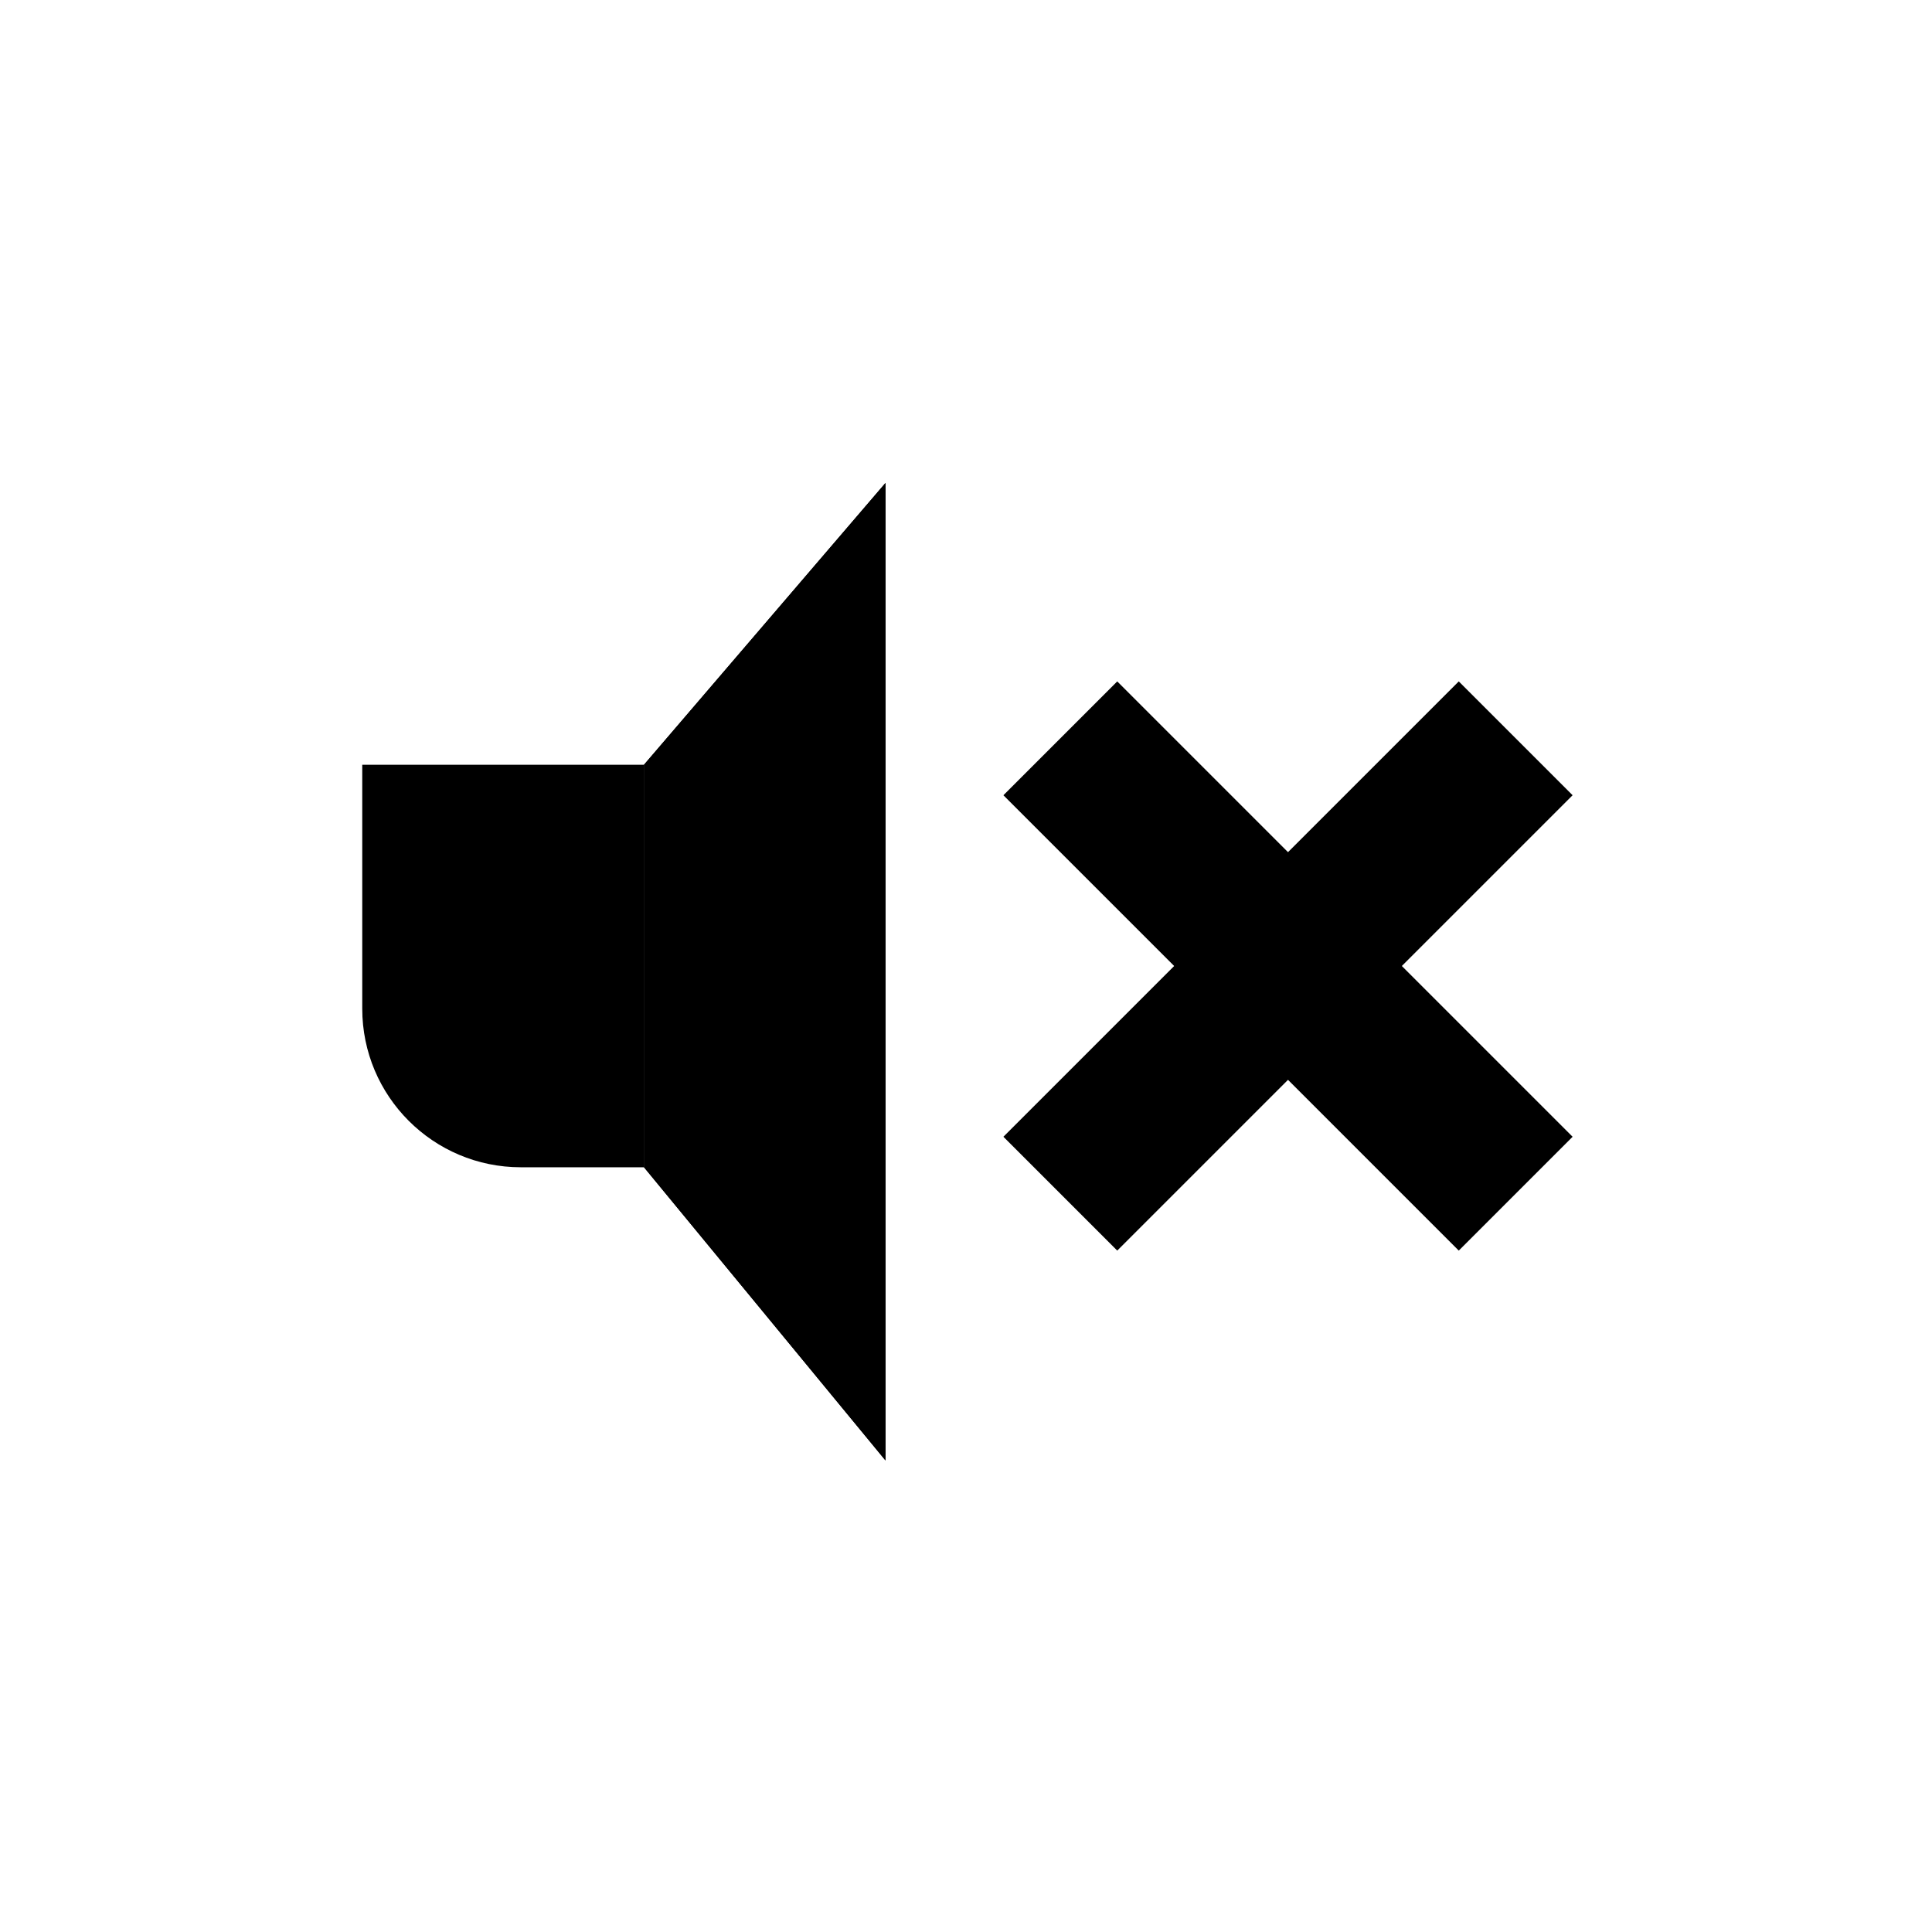
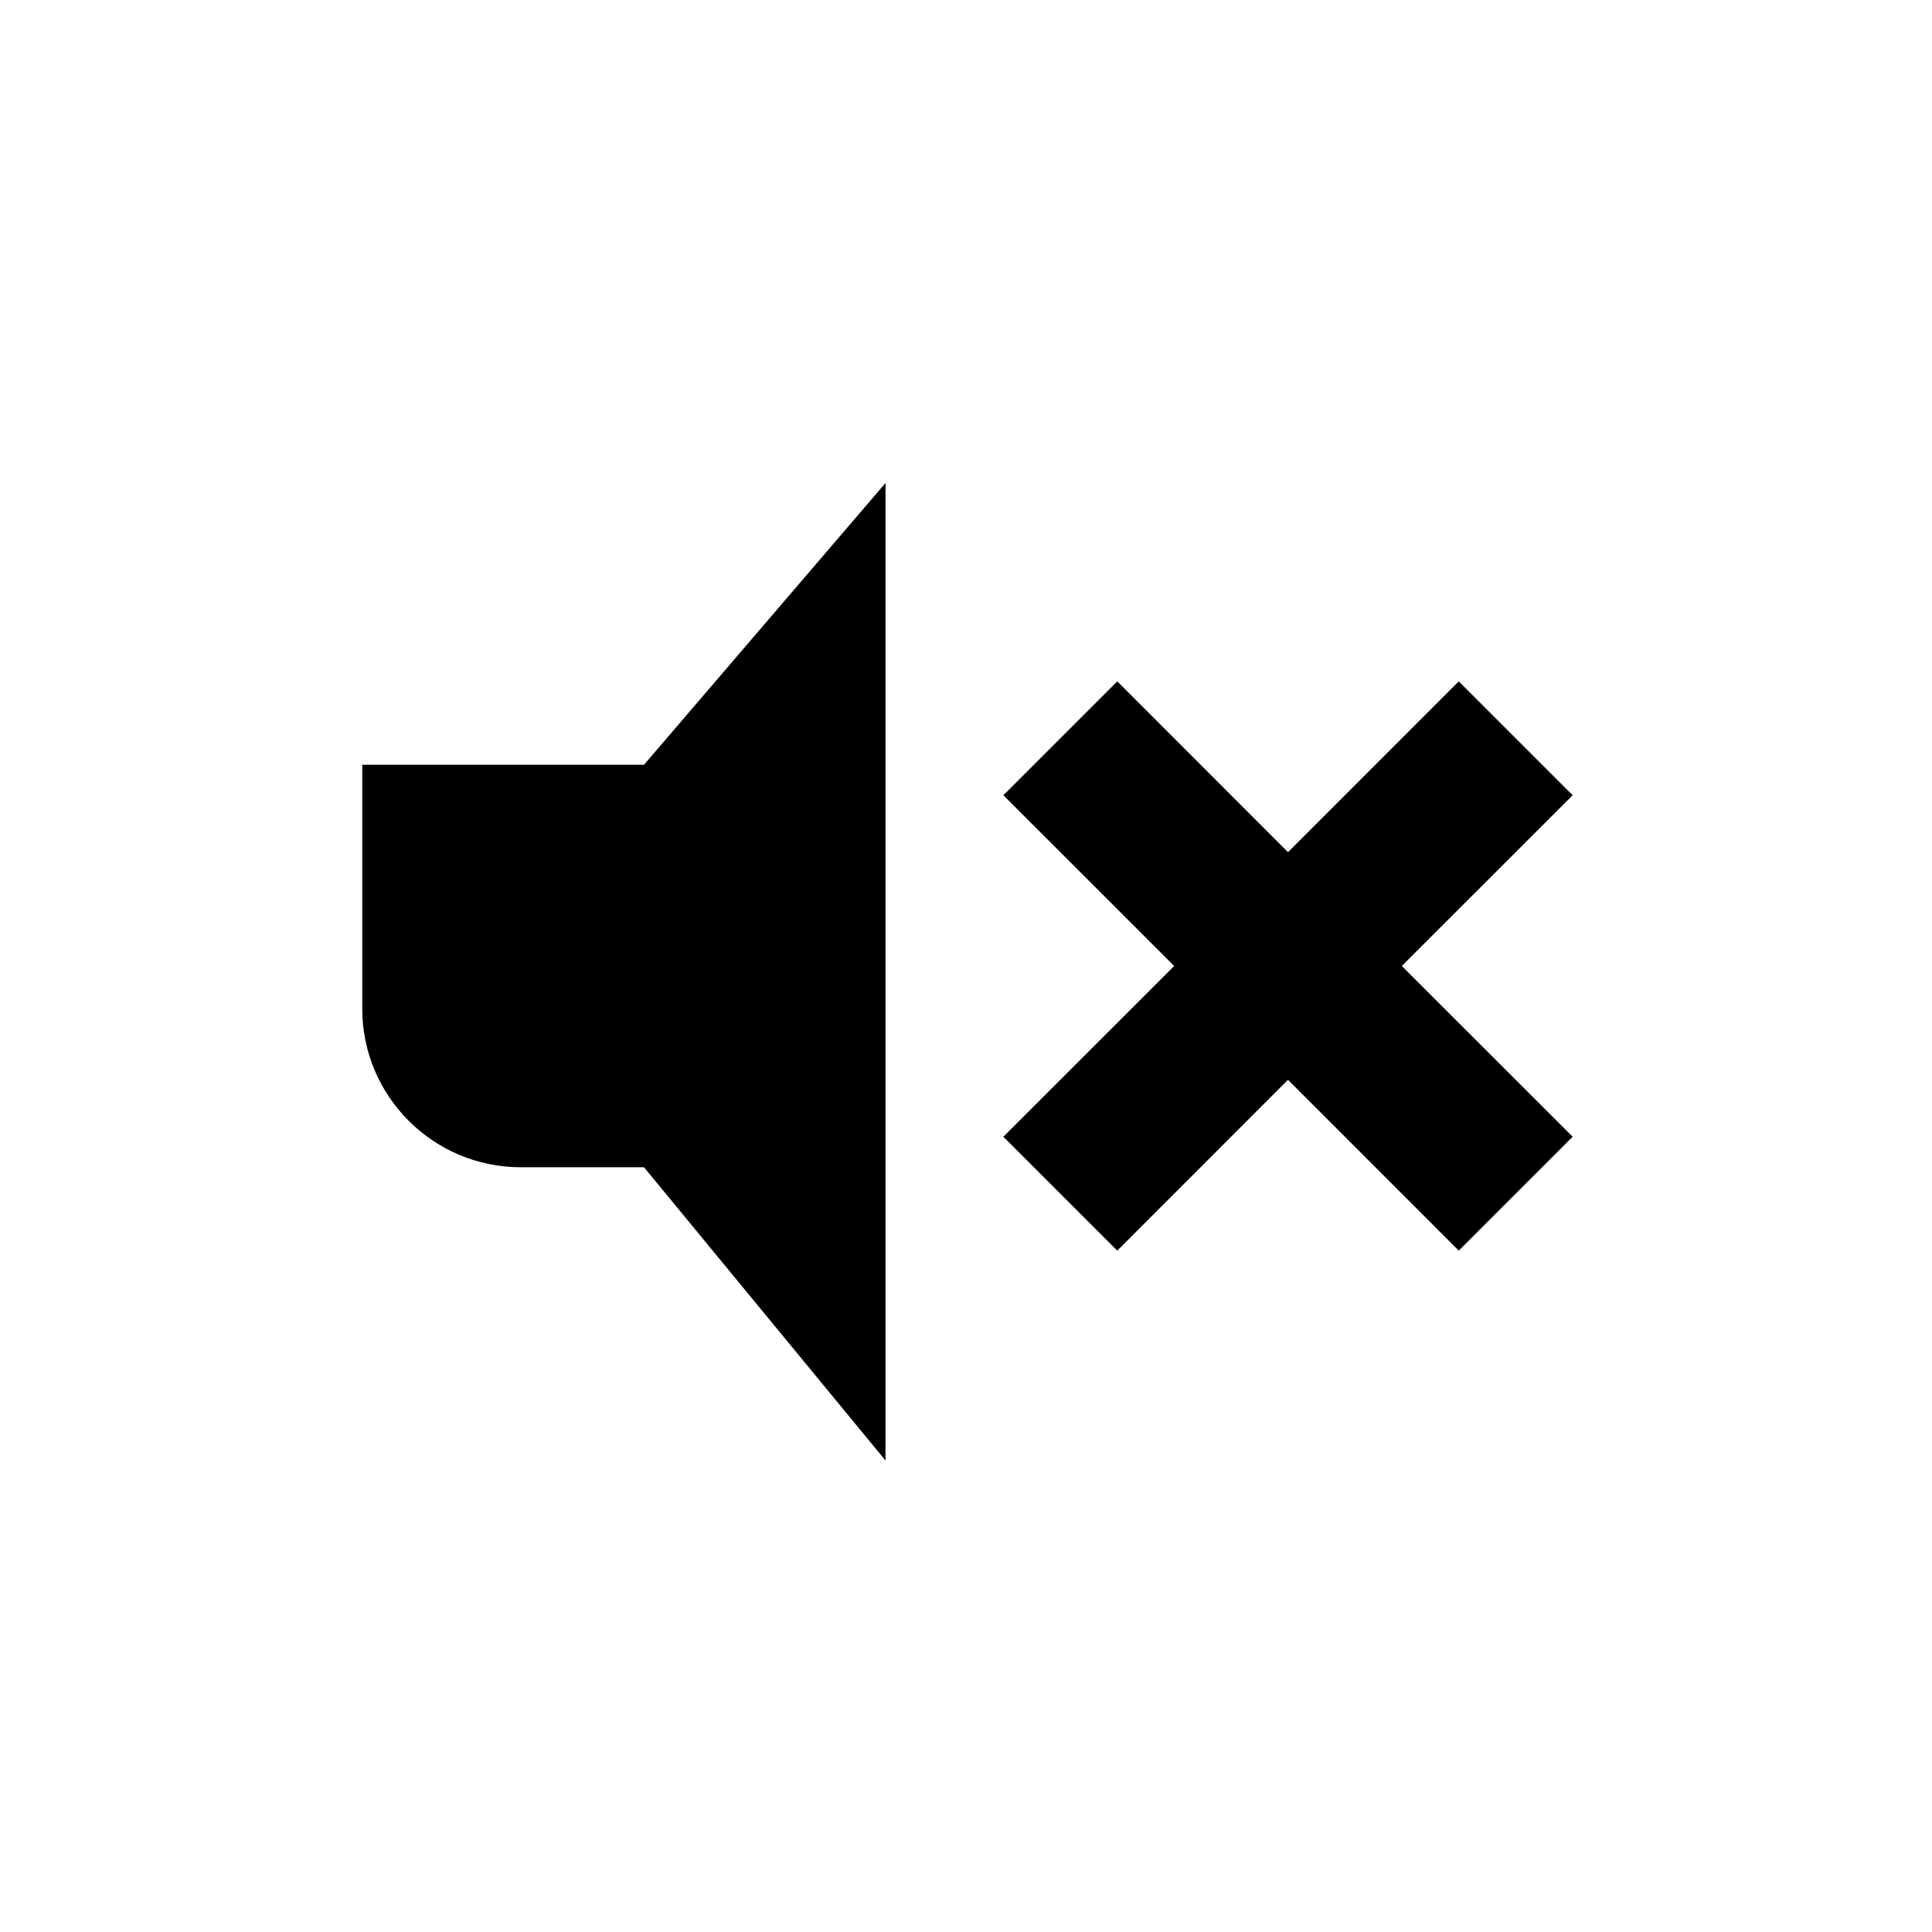
<svg xmlns="http://www.w3.org/2000/svg" width="100%" height="100%" viewBox="0 0 24 24" version="1.1" xml:space="preserve" style="fill-rule:evenodd;clip-rule:evenodd;stroke-linejoin:round;stroke-miterlimit:2;">
-   <g transform="matrix(0.636364,0,0,0.619001,1.63636,4.54799)">
-     <path d="M10,8L4.5,8L4.5,12.895C4.5,14.652 5.886,16.078 7.596,16.078C8.847,16.078 10,16.078 10,16.078L10,8Z" />
-   </g>
-   <g transform="matrix(1,0,0,1.2,1.31876,-1.78256)">
-     <path d="M6.681,9.402L9.681,6.485L9.681,16.604L6.681,13.569L6.681,9.402Z" />
-     <path d="M6.681,9.402L9.681,6.485L9.681,16.604L6.681,13.569L6.681,9.402ZM7.681,9.71L8.681,8.738C8.681,8.738 8.681,14.282 8.681,14.282C8.681,14.282 7.681,13.27 7.681,13.27L7.681,9.71Z" />
-   </g>
-   <g transform="matrix(0.707107,0.707107,-0.66855,0.66855,14.9844,-5.36922)">
-     <rect x="12" y="8" width="2" height="8.461" />
-   </g>
-   <g transform="matrix(-0.707107,0.707107,-0.66855,-0.66855,33.3692,10.9844)">
-     <rect x="12" y="8" width="2" height="8.461" />
-   </g>
+   <path d="M8,9.5L11,6L11,18.143L8,14.5C8,14.5 6.47,14.5 6.47,14.5C5.382,14.5 4.5,13.618 4.5,12.53L4.5,9.5L8,9.5Z" />
+   <path d="M16,10.586L13.879,8.464L12.464,9.879L14.586,12L12.464,14.121L13.879,15.536L16,13.414L18.121,15.536L19.536,14.121L17.414,12L19.536,9.879L18.121,8.464L16,10.586Z" />
</svg>
